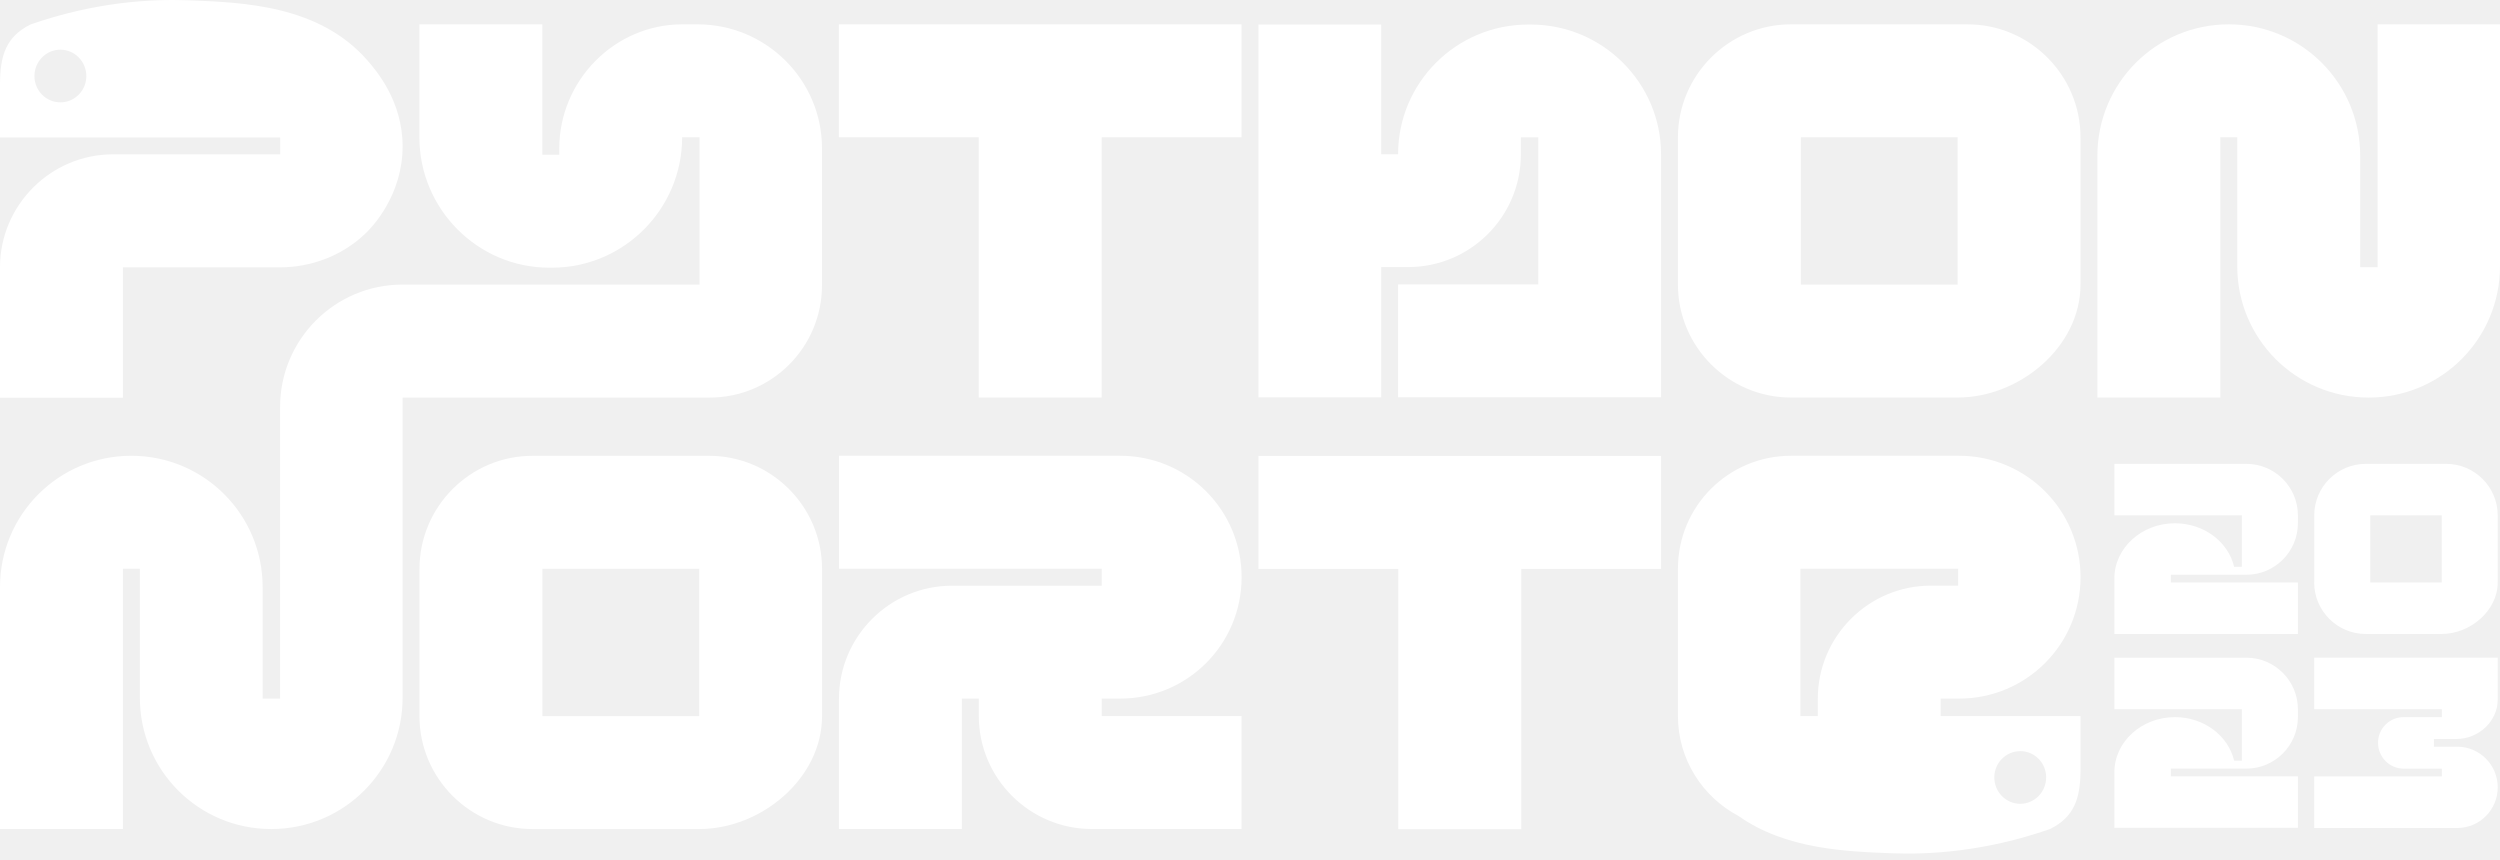
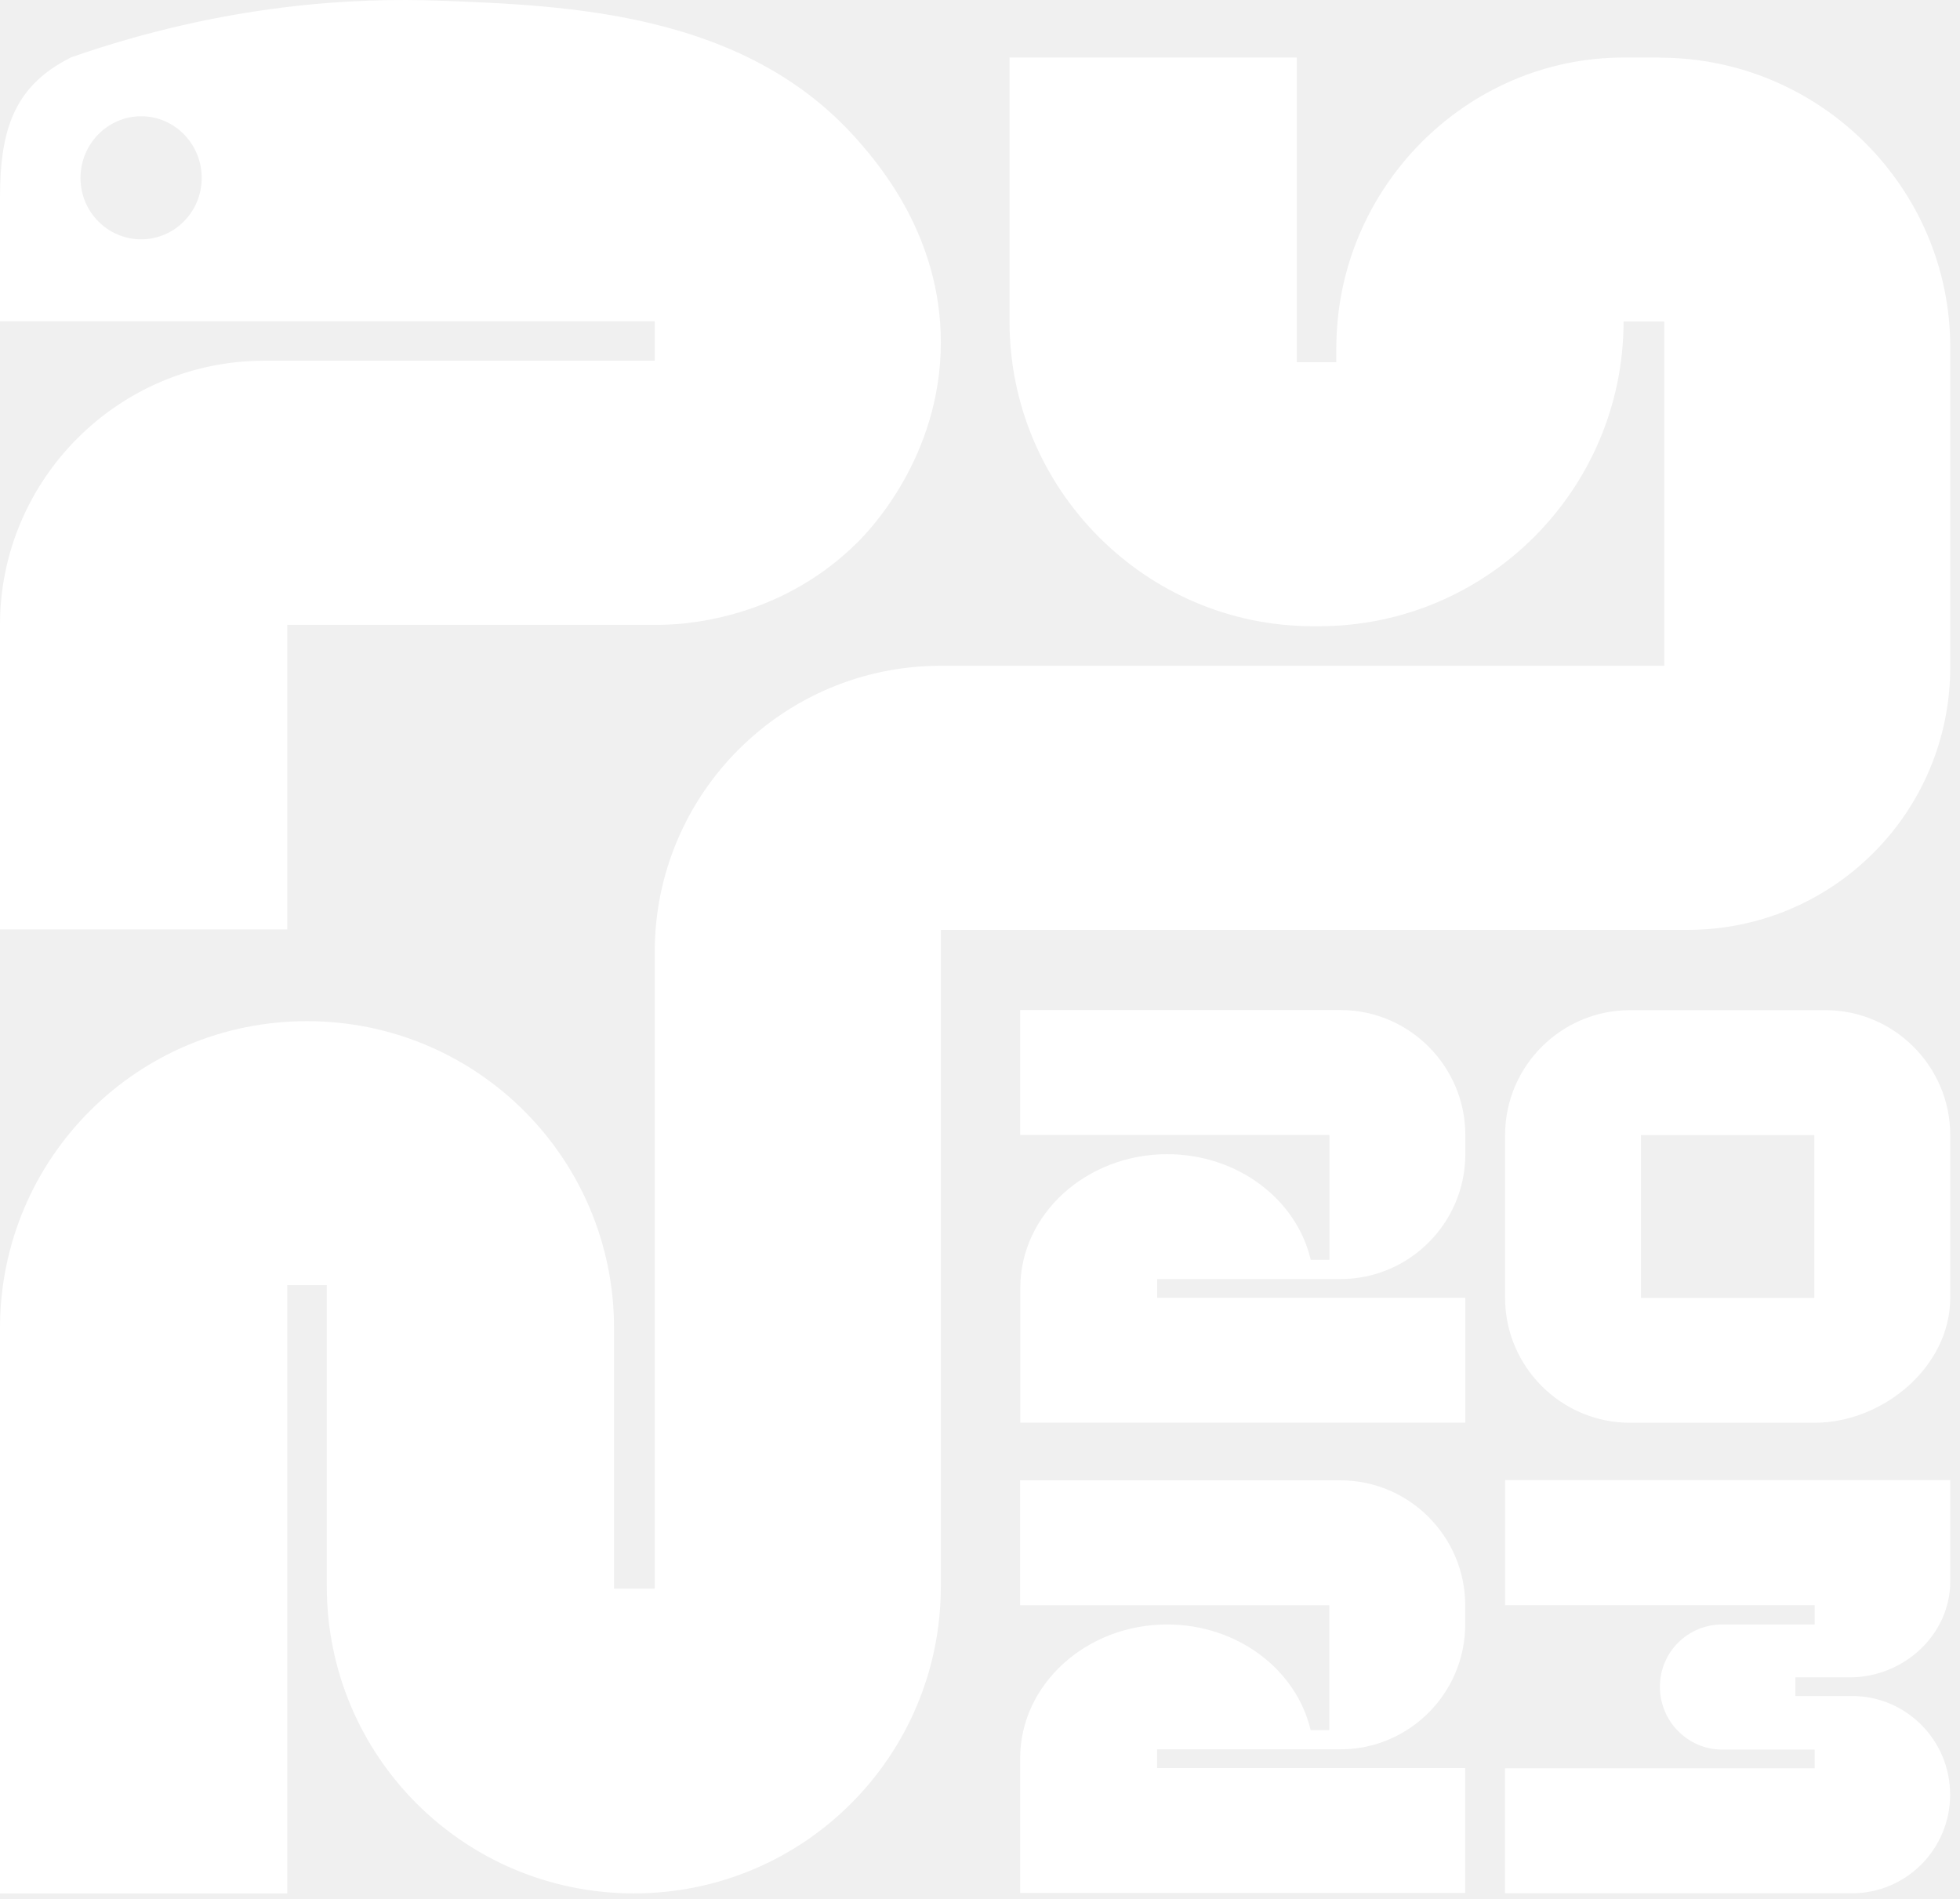
- <svg xmlns="http://www.w3.org/2000/svg" width="160" height="55" viewBox="0 0 160 55" fill="none">
-   <path d="M53.689 8.787V1.558H79.456V8.787H70.508V25.442H62.64V8.787H53.692H53.689Z" fill="white" />
-   <path d="M80.54 1.571H88.397V9.871H89.478C89.478 5.292 93.199 1.571 97.811 1.571H97.971C102.55 1.571 106.307 5.292 106.307 9.871V25.425H89.478V18.203H98.449V8.79H97.336V9.871C97.336 13.88 94.093 17.093 90.114 17.093H88.397V25.429H80.54V1.571Z" fill="white" />
-   <path d="M107.388 18.213V8.787C107.388 4.807 110.637 1.558 114.617 1.558H125.923C129.906 1.558 133.152 4.807 133.152 8.787V18.213C133.152 22.193 129.267 25.442 125.285 25.442H114.617C110.634 25.442 107.388 22.193 107.388 18.213ZM125.288 18.213V8.787H115.256V18.213H125.288Z" fill="white" />
-   <path d="M142.644 1.558C147.295 1.558 151.052 5.315 151.052 9.966V17.1H152.165V1.558H160V17.037C160 21.688 156.243 25.445 151.592 25.445C146.941 25.445 143.184 21.688 143.184 17.037V8.787H142.1V25.442H134.233V9.966C134.233 5.315 137.99 1.558 142.641 1.558H142.644Z" fill="white" />
-   <path d="M23.494 3.841C20.409 0.33 15.561 0.15 12.037 0.019C9.767 -0.067 6.187 0.091 1.949 1.568C0.36 2.36 0 3.589 0 5.426V8.796H8.847H17.68H17.932V9.877H7.229C3.249 9.881 0 13.13 0 17.109V25.455H7.867V17.109H17.995C18.512 17.109 21.267 17.063 23.494 14.839C23.802 14.532 25.767 12.504 25.767 9.37C25.767 6.487 24.106 4.539 23.494 3.841ZM3.865 6.55C2.948 6.55 2.204 5.8 2.204 4.869C2.204 3.939 2.948 3.179 3.865 3.179C4.782 3.179 5.525 3.939 5.525 4.869C5.525 5.8 4.779 6.55 3.865 6.55Z" fill="white" />
-   <path d="M26.848 45.831V36.404C26.848 32.422 30.097 29.172 34.076 29.172H45.383C49.366 29.172 52.611 32.422 52.611 36.404V45.831C52.611 49.81 48.727 53.059 44.744 53.059H34.073C30.09 53.059 26.845 49.81 26.845 45.831H26.848ZM44.747 45.831V36.404H34.715V45.831H44.747Z" fill="white" />
-   <path d="M53.695 44.713C53.695 40.734 56.944 37.485 60.924 37.485H70.511V36.401H53.695V29.169H71.69C75.991 29.169 79.463 32.641 79.463 36.941C79.463 41.242 75.991 44.71 71.69 44.71H70.511V45.827H79.459V53.056H69.872C65.893 53.056 62.644 49.807 62.644 45.827V44.71H61.559V53.056H53.692V44.71L53.695 44.713Z" fill="white" />
-   <path d="M80.54 36.411V29.179H106.307V36.411H97.359V53.069H89.491V36.411H80.543H80.54Z" fill="white" />
-   <path d="M124.204 45.824V44.71H125.383C129.683 44.71 133.155 41.238 133.155 36.941C133.155 32.644 129.683 29.169 125.383 29.169H114.617C110.634 29.169 107.388 32.385 107.388 36.401V45.827C107.388 48.601 108.97 51.015 111.273 52.227C114.273 54.353 118.167 54.503 121.128 54.611C123.395 54.693 126.971 54.533 131.203 53.056C131.206 53.056 131.21 53.056 131.213 53.052C132.729 52.296 133.122 51.136 133.152 49.437V45.827H124.204V45.824ZM115.223 36.397H125.321V37.481H123.568C119.589 37.481 116.34 40.731 116.34 44.71V45.827H115.226V36.401L115.223 36.397ZM129.294 48.071C130.211 48.071 130.954 48.821 130.954 49.751C130.954 50.684 130.214 51.441 129.297 51.444C128.383 51.444 127.636 50.688 127.636 49.754C127.636 48.824 128.38 48.074 129.294 48.074V48.071Z" fill="white" />
-   <path d="M44.646 1.558H43.66C39.36 1.558 35.793 5.125 35.793 9.52V9.904H34.709V1.558H26.841V8.787C26.841 13.372 30.569 17.132 35.154 17.132H35.315C39.933 17.132 43.657 13.372 43.657 8.787H44.77V18.213H25.761C21.434 18.213 17.926 21.721 17.926 26.048V29.169V44.711H16.809V37.577C16.809 32.926 13.052 29.169 8.401 29.169C3.75 29.169 0 32.929 0 37.577V53.056H7.867V36.401H8.951V44.652C8.951 49.303 12.708 53.059 17.359 53.059C22.01 53.059 25.767 49.303 25.767 44.652V29.172V25.445H45.413C49.392 25.445 52.608 22.229 52.608 18.246V9.488C52.608 5.125 49.042 1.558 44.646 1.558Z" fill="white" />
-   <path d="M148.111 37.279V32.982C148.111 31.167 149.591 29.687 151.406 29.687H156.558C158.372 29.687 159.853 31.167 159.853 32.982V37.279C159.853 39.093 158.081 40.574 156.266 40.574H151.402C149.588 40.574 148.107 39.093 148.107 37.279H148.111ZM156.27 37.279V32.982H151.697V37.279H156.27Z" fill="white" />
-   <path d="M135.32 52.98V49.423C135.32 47.478 137.063 45.896 139.195 45.896C141.052 45.896 142.608 47.085 142.985 48.683H143.479V45.388H135.32V42.093H143.771C145.585 42.093 147.066 43.574 147.066 45.388V45.896C147.066 47.711 145.585 49.191 143.771 49.191H138.936V49.685H147.066V52.98H135.32Z" fill="white" />
-   <path d="M148.11 49.689H156.279V49.194H153.835C152.935 49.194 152.194 48.454 152.194 47.537C152.194 46.62 152.935 45.896 153.835 45.896H156.279V45.389H148.11V42.09H159.855V44.766C159.855 46.175 158.621 47.295 157.209 47.295H155.771V47.789H157.268C158.693 47.789 159.855 48.952 159.855 50.39C159.855 51.828 158.693 52.991 157.268 52.991H148.11V49.692V49.689Z" fill="white" />
-   <path d="M135.32 40.574V37.017C135.32 35.071 137.063 33.489 139.195 33.489C141.052 33.489 142.608 34.678 142.985 36.277H143.479V32.982H135.32V29.687H143.771C145.585 29.687 147.066 31.167 147.066 32.982V33.489C147.066 35.304 145.585 36.784 143.771 36.784H138.936V37.279H147.066V40.574H135.32Z" fill="white" />
+ <svg xmlns="http://www.w3.org/2000/svg" width="127" height="123" viewBox="0 0 127 123" fill="none">
+   <path d="M107.533 3.728H105.2C95.028 3.728 86.588 12.169 86.588 22.563V23.47H84.025V3.728H65.413V20.832C65.413 31.68 74.232 40.573 85.08 40.573H85.459C96.381 40.573 105.2 31.68 105.2 20.832H107.837V43.136H60.962C50.724 43.136 42.425 51.436 42.425 61.674V102.932H39.787V86.052C39.787 75.048 30.893 66.162 19.89 66.162C8.886 66.162 0 75.055 0 86.052V122.674H18.612V83.265H21.175V102.784C21.175 113.787 30.069 122.674 41.072 122.674C52.076 122.674 60.962 113.78 60.962 102.784V60.248H109.338C118.759 60.248 126.368 52.639 126.368 43.218V22.496C126.368 12.176 117.927 3.736 107.525 3.736L107.533 3.728Z" fill="white" />
+   <path d="M18.612 40.485H42.573C43.799 40.485 50.315 40.373 55.583 35.12C56.311 34.392 60.962 29.6 60.962 22.177C60.962 15.357 57.032 10.743 55.583 9.093C48.287 0.787 36.815 0.356 28.479 0.044C23.114 -0.157 14.644 0.215 4.614 3.714C0.847 5.586 0 8.499 0 12.845V20.818H20.93H41.83H42.425V23.373H17.104C7.683 23.373 0 31.064 0 40.477V60.218H18.612V40.477V40.485ZM9.146 15.505C6.977 15.505 5.216 13.729 5.216 11.53C5.216 9.331 6.977 7.533 9.146 7.533C11.316 7.533 13.069 9.324 13.069 11.53C13.069 13.737 11.301 15.505 9.146 15.505Z" fill="white" />
+   <path d="M97.524 84.091V73.54C97.524 69.082 101.158 65.449 105.616 65.449H118.276C122.734 65.449 126.367 69.09 126.367 73.54V84.091C126.367 88.549 122.021 92.182 117.563 92.182H105.616C101.158 92.182 97.524 88.541 97.524 84.091ZM117.563 84.091V73.54H106.329V84.091H117.563Z" fill="white" />
+   <path d="M66.103 122.652V113.914C66.103 109.137 70.383 105.251 75.621 105.251C80.183 105.251 84.002 108.171 84.923 112.094H86.134V104.003H66.096V95.911H86.847C91.305 95.911 94.939 99.552 94.939 104.003V105.251C94.939 109.709 91.305 113.342 86.847 113.342H74.974V114.553H94.939V122.644H66.096L66.103 122.652Z" fill="white" />
+   <path d="M97.525 114.568H117.586V113.357H111.59C109.376 113.357 107.555 111.536 107.555 109.285C107.555 107.034 109.376 105.251 111.59 105.251H117.586V104.002H97.525V95.896H126.368V102.464C126.368 105.927 123.337 108.676 119.867 108.676H116.33V109.887H120.008C123.507 109.887 126.36 112.74 126.36 116.277C126.36 119.813 123.507 122.666 120.008 122.666H97.518V114.56L97.525 114.568Z" fill="white" />
+   <path d="M66.111 92.182V83.444C66.111 78.667 70.391 74.781 75.629 74.781C80.191 74.781 84.01 77.701 84.931 81.624H86.142V73.533H66.103V65.441H86.855C91.313 65.441 94.946 69.082 94.946 73.533V74.781C94.946 79.239 91.313 82.872 86.855 82.872H74.982V84.083H94.946V92.174H66.103L66.111 92.182Z" fill="white" />
</svg>
